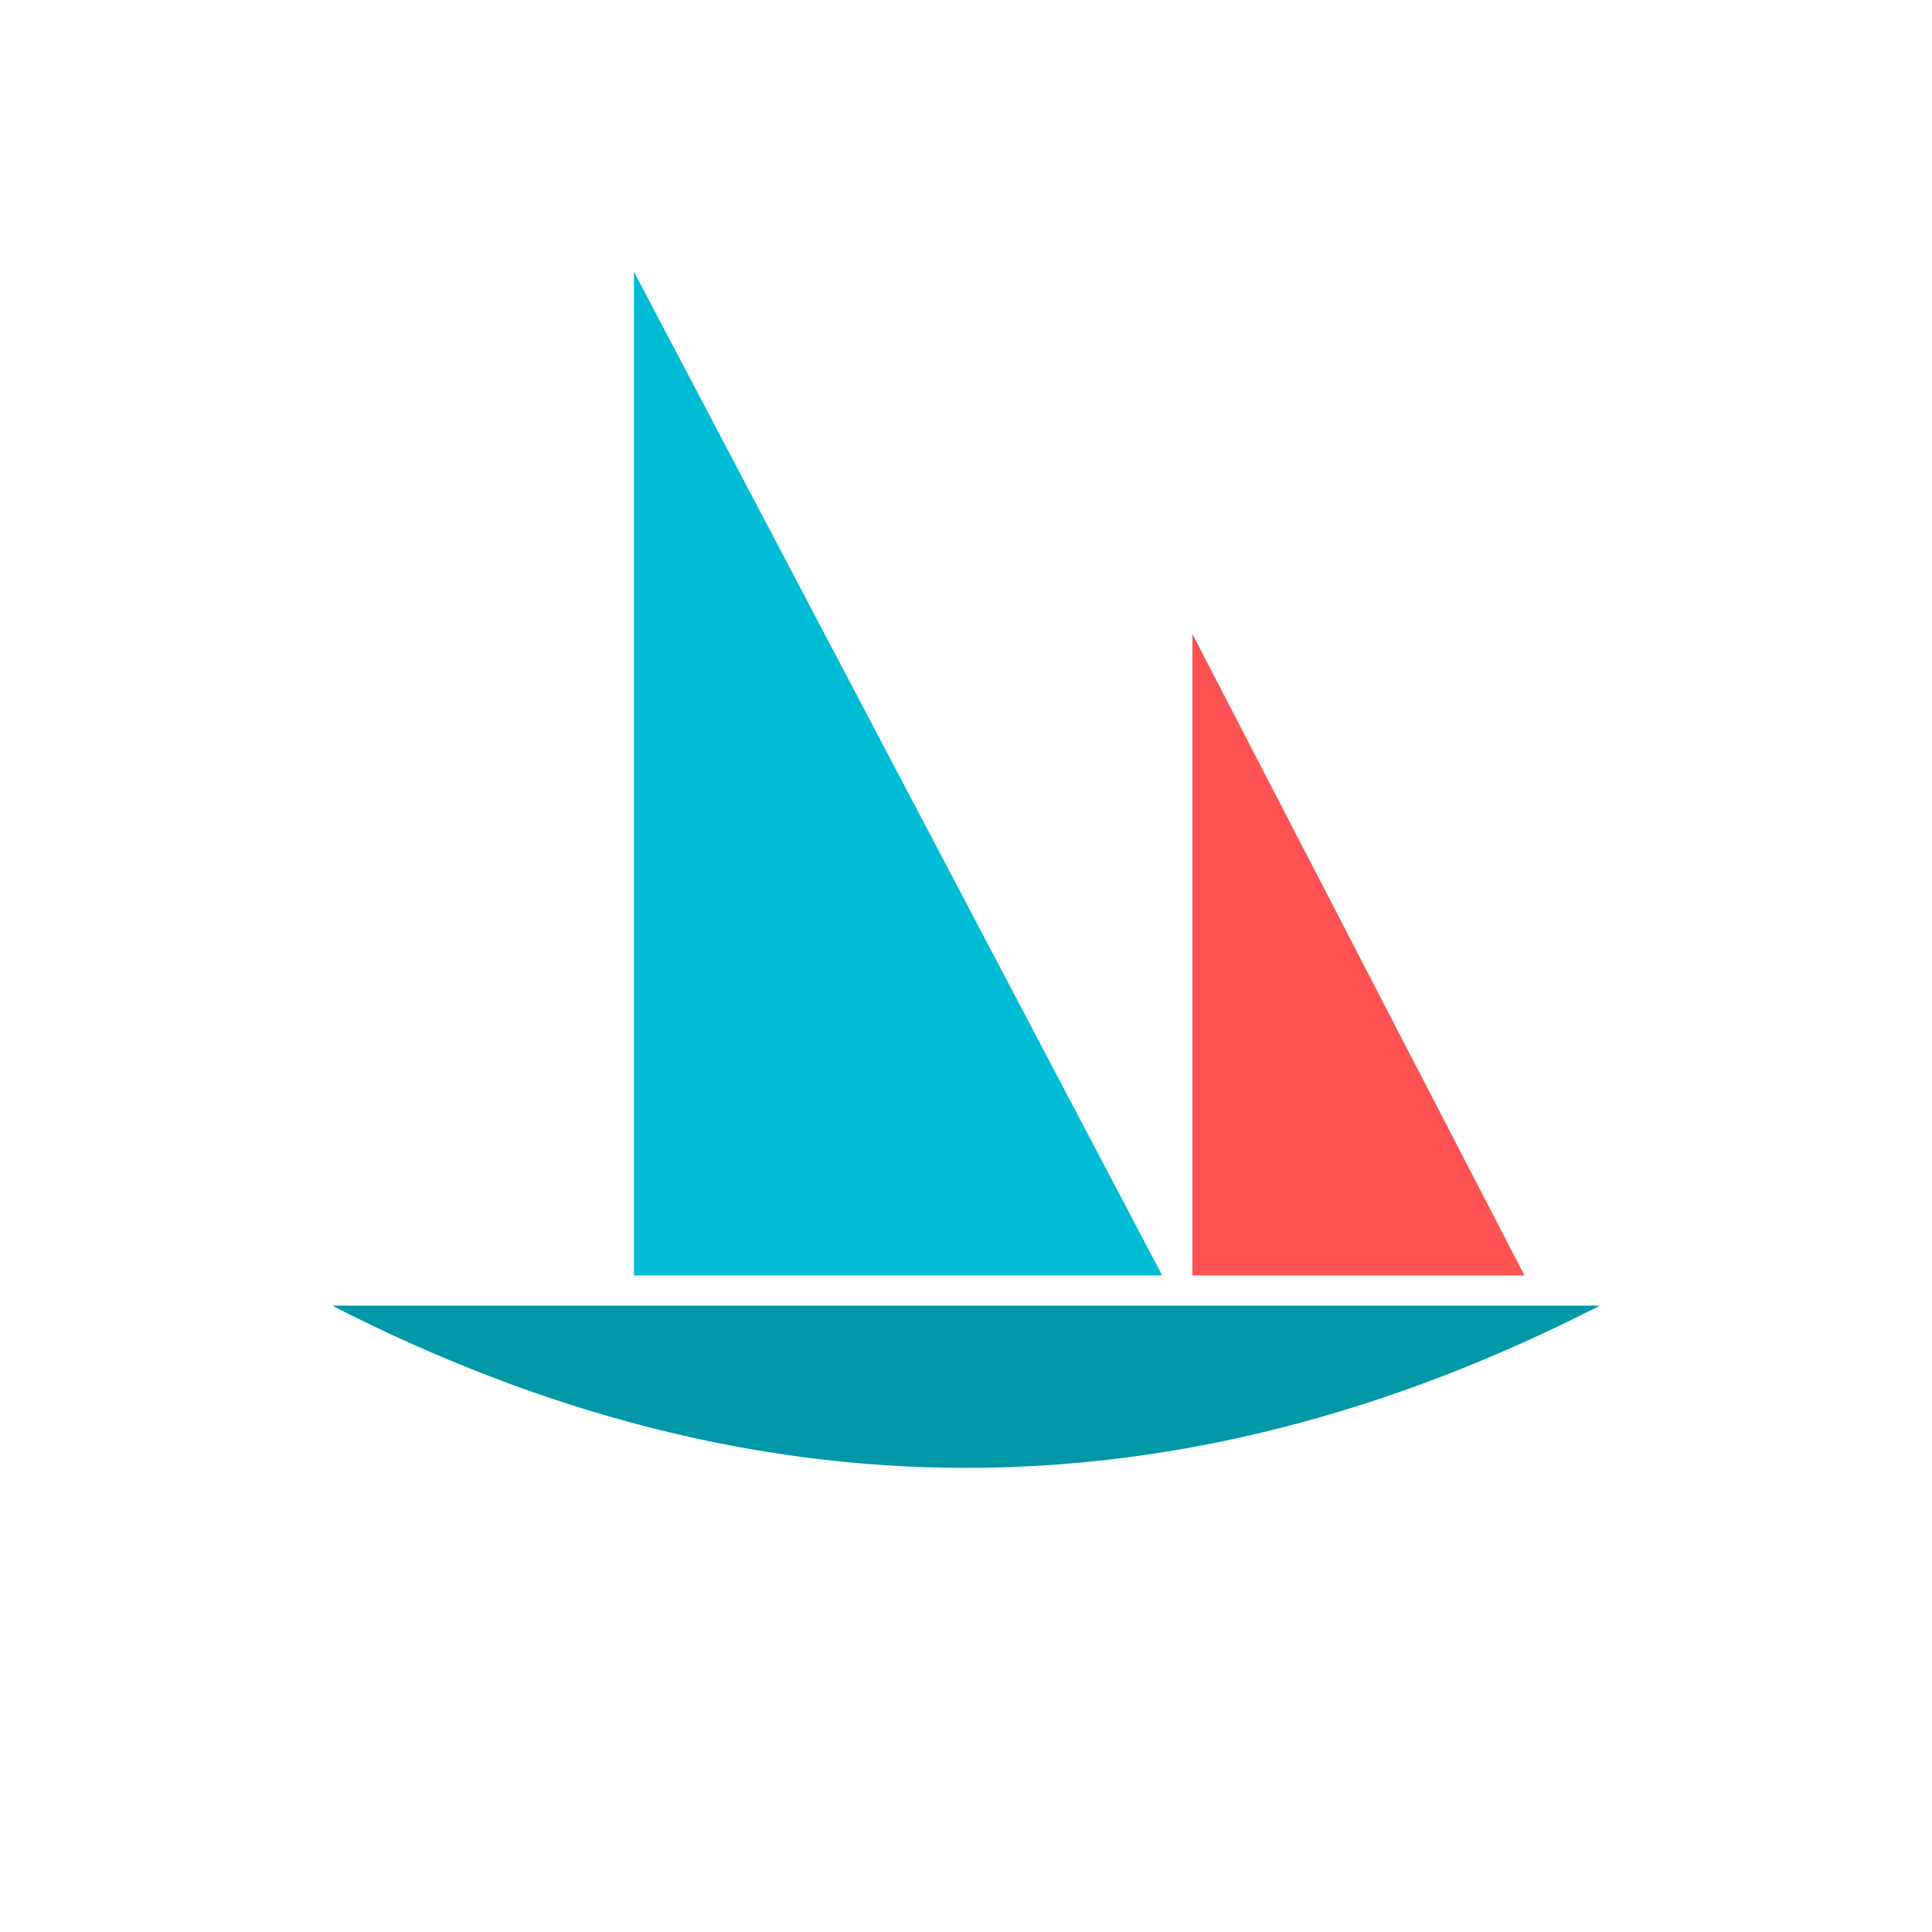
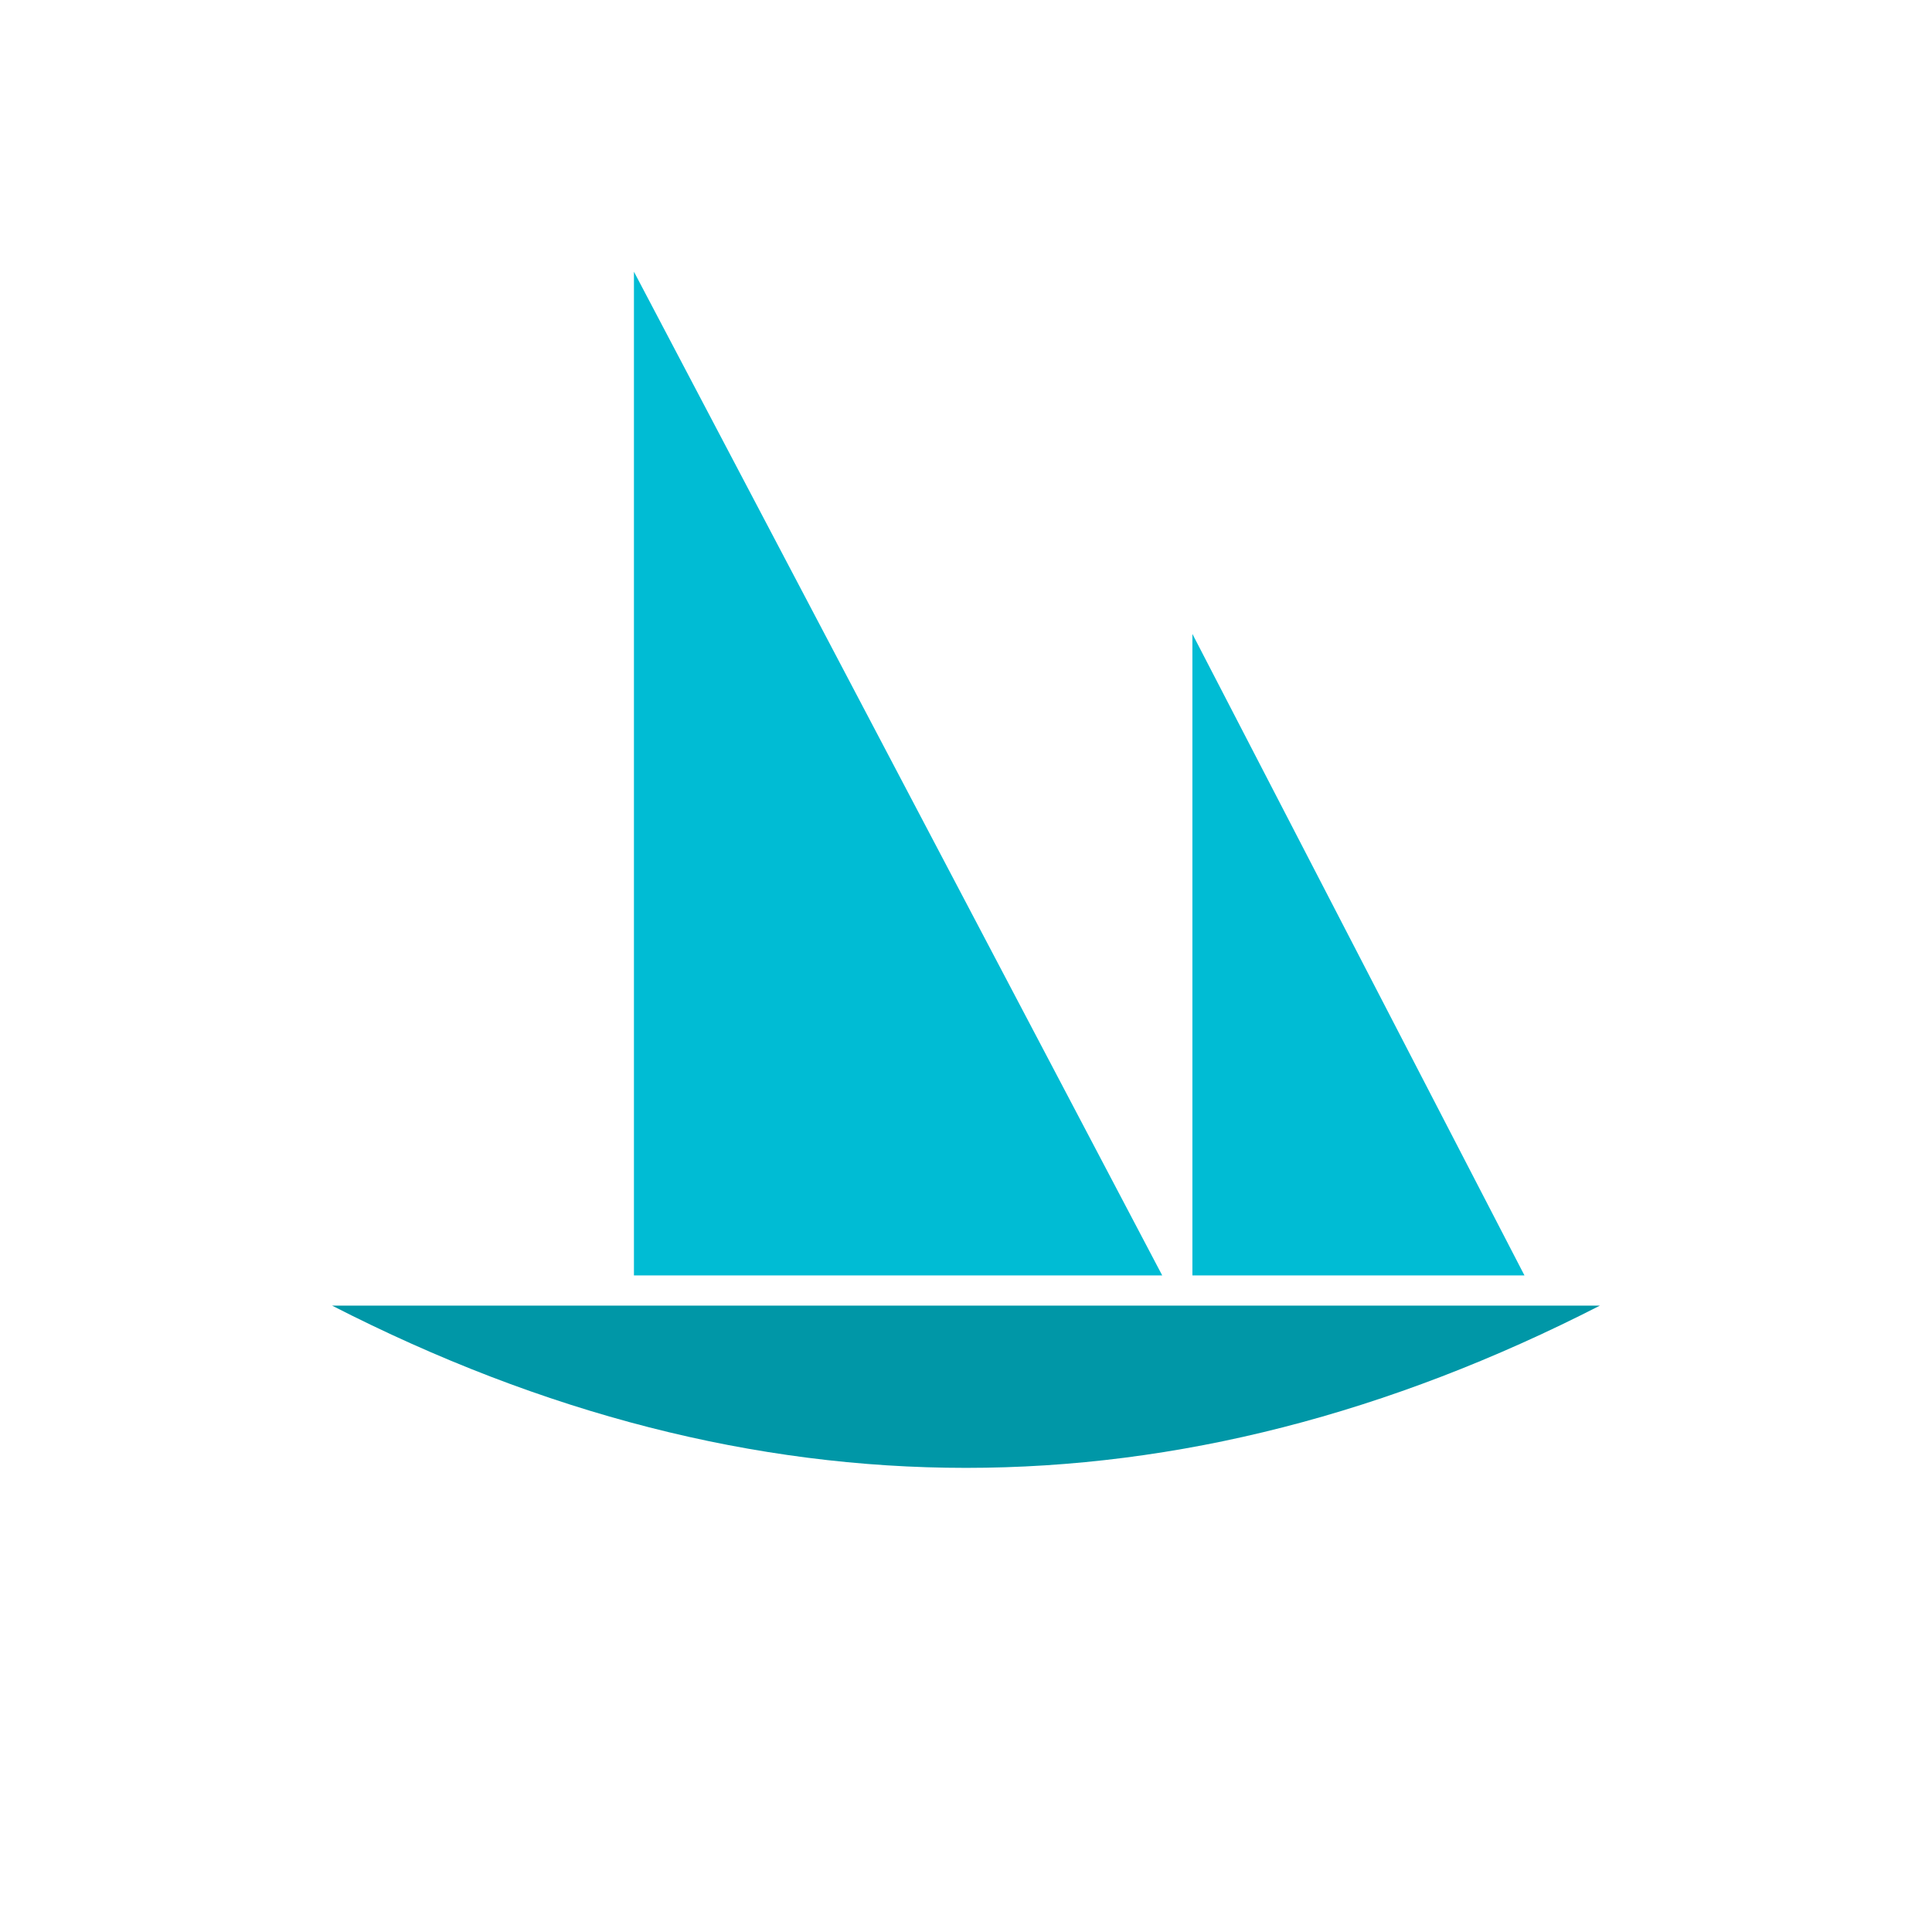
<svg xmlns="http://www.w3.org/2000/svg" viewBox="0 0 512 512" width="512" height="512">
  <polygon points="168,72 168,338 308,338" fill="#00BCD4" />
-   <polygon points="316,168 316,338 404,338" fill="#FF5252" />
+   <polygon points="316,168 316,338 404,338" fill="#00BCD4" />
  <path d="M88,346 Q256,432 424,346 Z" fill="#0097A7" />
</svg>
